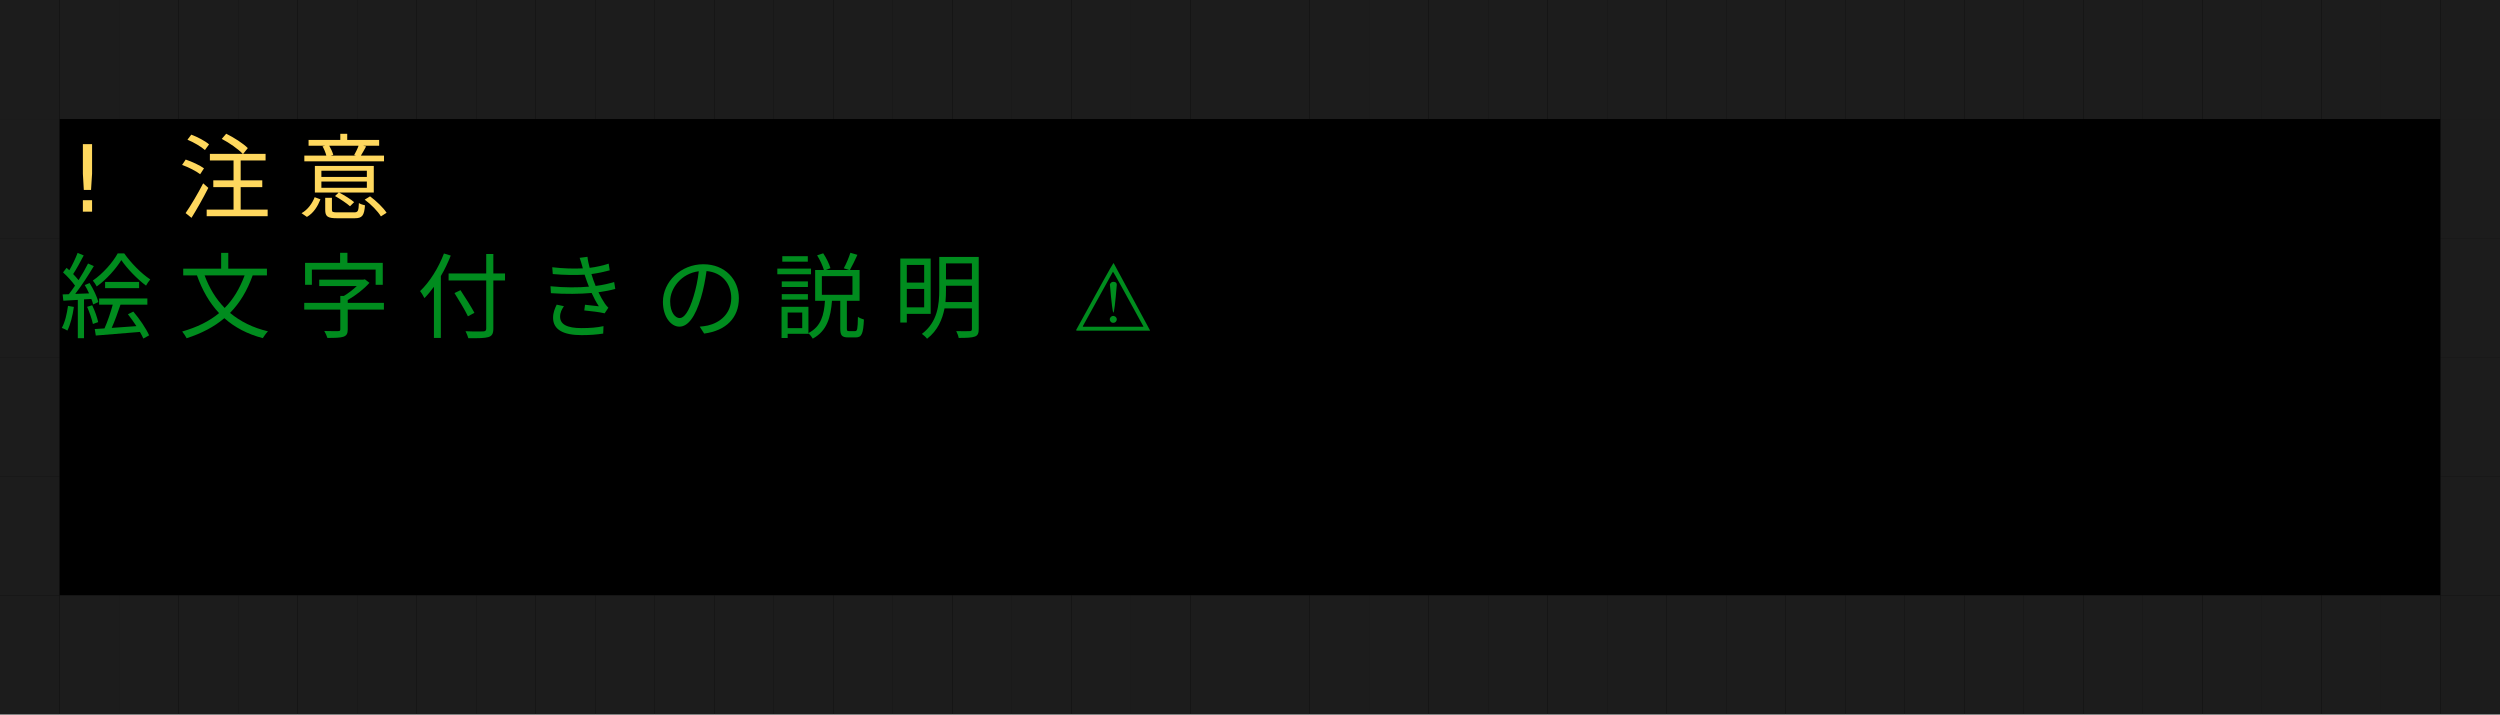
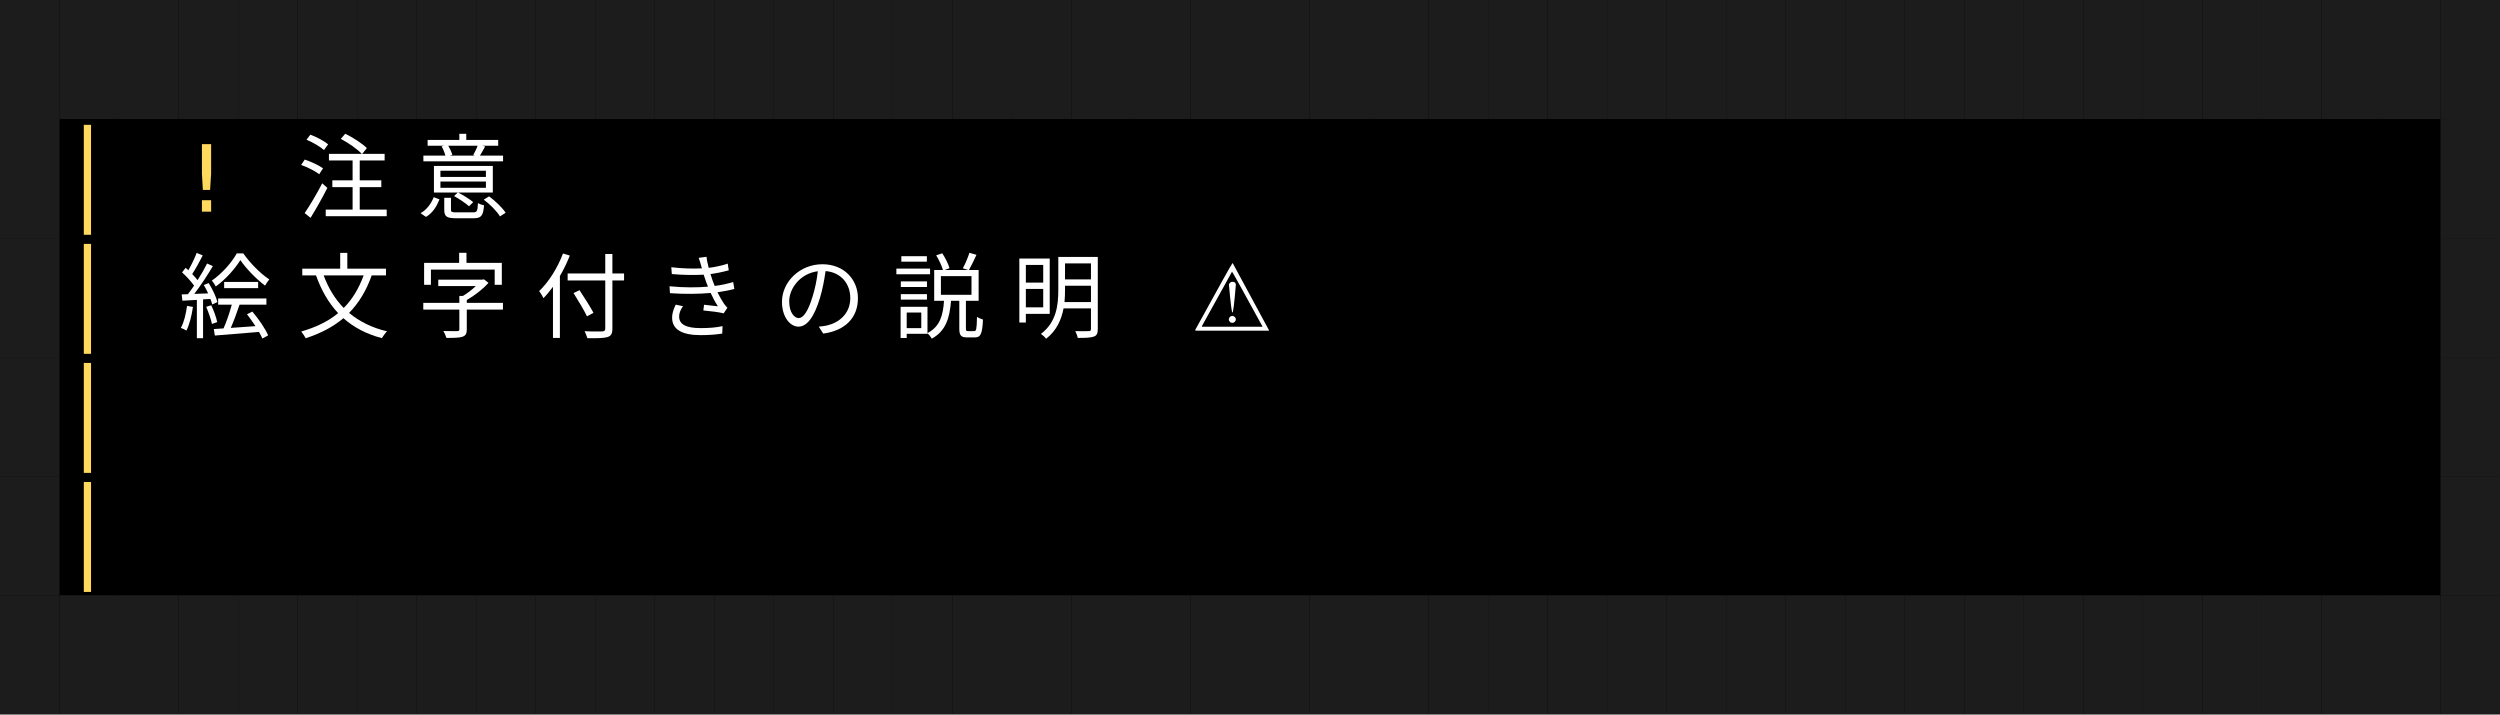
<svg xmlns="http://www.w3.org/2000/svg" width="378" height="108" viewBox="0 0 378 108" role="img" aria-label="Unicode Callout" style="background:#000000">
  <rect width="100%" height="100%" fill="#000000" />
  <g font-family="ui-monospace, SFMono-Regular, Menlo, Consolas, monospace" font-size="14">
    <rect x="0" y="0" width="9" height="18" fill="#1c1c1c" />
    <rect x="9" y="0" width="9" height="18" fill="#1c1c1c" />
    <rect x="18" y="0" width="9" height="18" fill="#1c1c1c" />
    <rect x="27" y="0" width="9" height="18" fill="#1c1c1c" />
    <rect x="36" y="0" width="9" height="18" fill="#1c1c1c" />
    <rect x="45" y="0" width="9" height="18" fill="#1c1c1c" />
    <rect x="54" y="0" width="9" height="18" fill="#1c1c1c" />
    <rect x="63" y="0" width="9" height="18" fill="#1c1c1c" />
    <rect x="72" y="0" width="9" height="18" fill="#1c1c1c" />
    <rect x="81" y="0" width="9" height="18" fill="#1c1c1c" />
    <rect x="90" y="0" width="9" height="18" fill="#1c1c1c" />
    <rect x="99" y="0" width="9" height="18" fill="#1c1c1c" />
    <rect x="108" y="0" width="9" height="18" fill="#1c1c1c" />
    <rect x="117" y="0" width="9" height="18" fill="#1c1c1c" />
    <rect x="126" y="0" width="9" height="18" fill="#1c1c1c" />
    <rect x="135" y="0" width="9" height="18" fill="#1c1c1c" />
    <rect x="144" y="0" width="9" height="18" fill="#1c1c1c" />
    <rect x="153" y="0" width="9" height="18" fill="#1c1c1c" />
    <rect x="162" y="0" width="9" height="18" fill="#1c1c1c" />
    <rect x="171" y="0" width="9" height="18" fill="#1c1c1c" />
    <rect x="180" y="0" width="9" height="18" fill="#1c1c1c" />
    <rect x="189" y="0" width="9" height="18" fill="#1c1c1c" />
    <rect x="198" y="0" width="9" height="18" fill="#1c1c1c" />
    <rect x="207" y="0" width="9" height="18" fill="#1c1c1c" />
    <rect x="216" y="0" width="9" height="18" fill="#1c1c1c" />
    <rect x="225" y="0" width="9" height="18" fill="#1c1c1c" />
    <rect x="234" y="0" width="9" height="18" fill="#1c1c1c" />
    <rect x="243" y="0" width="9" height="18" fill="#1c1c1c" />
    <rect x="252" y="0" width="9" height="18" fill="#1c1c1c" />
    <rect x="261" y="0" width="9" height="18" fill="#1c1c1c" />
    <rect x="270" y="0" width="9" height="18" fill="#1c1c1c" />
    <rect x="279" y="0" width="9" height="18" fill="#1c1c1c" />
    <rect x="288" y="0" width="9" height="18" fill="#1c1c1c" />
    <rect x="297" y="0" width="9" height="18" fill="#1c1c1c" />
    <rect x="306" y="0" width="9" height="18" fill="#1c1c1c" />
    <rect x="315" y="0" width="9" height="18" fill="#1c1c1c" />
    <rect x="324" y="0" width="9" height="18" fill="#1c1c1c" />
    <rect x="333" y="0" width="9" height="18" fill="#1c1c1c" />
    <rect x="342" y="0" width="9" height="18" fill="#1c1c1c" />
    <rect x="351" y="0" width="9" height="18" fill="#1c1c1c" />
    <rect x="360" y="0" width="9" height="18" fill="#1c1c1c" />
    <rect x="369" y="0" width="9" height="18" fill="#1c1c1c" />
    <rect x="0" y="18" width="9" height="18" fill="#1c1c1c" />
-     <text x="9" y="32" fill="#ffd85e">!</text>
-     <text x="27" y="32" fill="#ffd85e">注</text>
-     <text x="45" y="32" fill="#ffd85e">意</text>
+     <text x="9" y="32" fill="#ffd85e">│</text>
+     <text x="27" y="32" fill="#ffd85e">!</text>
+     <text x="45" y="32" fill="#ffffff">注</text>
+     <text x="63" y="32" fill="#ffffff">意</text>
    <rect x="369" y="18" width="9" height="18" fill="#1c1c1c" />
    <rect x="0" y="36" width="9" height="18" fill="#1c1c1c" />
-     <text x="9" y="50" fill="#008c1e">絵</text>
-     <text x="27" y="50" fill="#008c1e">文</text>
-     <text x="45" y="50" fill="#008c1e">字</text>
-     <text x="63" y="50" fill="#008c1e">付</text>
-     <text x="81" y="50" fill="#008c1e">き</text>
-     <text x="99" y="50" fill="#008c1e">の</text>
-     <text x="117" y="50" fill="#008c1e">説</text>
-     <text x="135" y="50" fill="#008c1e">明</text>
-     <text x="162" y="50" fill="#008c1e">⚠️</text>
+     <text x="9" y="50" fill="#ffd85e">│</text>
+     <text x="27" y="50" fill="#ffffff">絵</text>
+     <text x="45" y="50" fill="#ffffff">文</text>
+     <text x="63" y="50" fill="#ffffff">字</text>
+     <text x="81" y="50" fill="#ffffff">付</text>
+     <text x="99" y="50" fill="#ffffff">き</text>
+     <text x="117" y="50" fill="#ffffff">の</text>
+     <text x="135" y="50" fill="#ffffff">説</text>
+     <text x="153" y="50" fill="#ffffff">明</text>
+     <text x="180" y="50" fill="#ffffff">⚠️</text>
    <rect x="369" y="36" width="9" height="18" fill="#1c1c1c" />
    <rect x="0" y="54" width="9" height="18" fill="#1c1c1c" />
+     <text x="9" y="68" fill="#ffd85e">│</text>
    <rect x="369" y="54" width="9" height="18" fill="#1c1c1c" />
    <rect x="0" y="72" width="9" height="18" fill="#1c1c1c" />
+     <text x="9" y="86" fill="#ffd85e">│</text>
    <rect x="369" y="72" width="9" height="18" fill="#1c1c1c" />
    <rect x="0" y="90" width="9" height="18" fill="#1c1c1c" />
    <rect x="9" y="90" width="9" height="18" fill="#1c1c1c" />
    <rect x="18" y="90" width="9" height="18" fill="#1c1c1c" />
    <rect x="27" y="90" width="9" height="18" fill="#1c1c1c" />
    <rect x="36" y="90" width="9" height="18" fill="#1c1c1c" />
    <rect x="45" y="90" width="9" height="18" fill="#1c1c1c" />
    <rect x="54" y="90" width="9" height="18" fill="#1c1c1c" />
    <rect x="63" y="90" width="9" height="18" fill="#1c1c1c" />
    <rect x="72" y="90" width="9" height="18" fill="#1c1c1c" />
    <rect x="81" y="90" width="9" height="18" fill="#1c1c1c" />
    <rect x="90" y="90" width="9" height="18" fill="#1c1c1c" />
    <rect x="99" y="90" width="9" height="18" fill="#1c1c1c" />
    <rect x="108" y="90" width="9" height="18" fill="#1c1c1c" />
    <rect x="117" y="90" width="9" height="18" fill="#1c1c1c" />
    <rect x="126" y="90" width="9" height="18" fill="#1c1c1c" />
    <rect x="135" y="90" width="9" height="18" fill="#1c1c1c" />
    <rect x="144" y="90" width="9" height="18" fill="#1c1c1c" />
    <rect x="153" y="90" width="9" height="18" fill="#1c1c1c" />
    <rect x="162" y="90" width="9" height="18" fill="#1c1c1c" />
    <rect x="171" y="90" width="9" height="18" fill="#1c1c1c" />
    <rect x="180" y="90" width="9" height="18" fill="#1c1c1c" />
    <rect x="189" y="90" width="9" height="18" fill="#1c1c1c" />
    <rect x="198" y="90" width="9" height="18" fill="#1c1c1c" />
    <rect x="207" y="90" width="9" height="18" fill="#1c1c1c" />
    <rect x="216" y="90" width="9" height="18" fill="#1c1c1c" />
    <rect x="225" y="90" width="9" height="18" fill="#1c1c1c" />
    <rect x="234" y="90" width="9" height="18" fill="#1c1c1c" />
    <rect x="243" y="90" width="9" height="18" fill="#1c1c1c" />
    <rect x="252" y="90" width="9" height="18" fill="#1c1c1c" />
    <rect x="261" y="90" width="9" height="18" fill="#1c1c1c" />
    <rect x="270" y="90" width="9" height="18" fill="#1c1c1c" />
    <rect x="279" y="90" width="9" height="18" fill="#1c1c1c" />
    <rect x="288" y="90" width="9" height="18" fill="#1c1c1c" />
    <rect x="297" y="90" width="9" height="18" fill="#1c1c1c" />
    <rect x="306" y="90" width="9" height="18" fill="#1c1c1c" />
    <rect x="315" y="90" width="9" height="18" fill="#1c1c1c" />
    <rect x="324" y="90" width="9" height="18" fill="#1c1c1c" />
    <rect x="333" y="90" width="9" height="18" fill="#1c1c1c" />
    <rect x="342" y="90" width="9" height="18" fill="#1c1c1c" />
    <rect x="351" y="90" width="9" height="18" fill="#1c1c1c" />
    <rect x="360" y="90" width="9" height="18" fill="#1c1c1c" />
    <rect x="369" y="90" width="9" height="18" fill="#1c1c1c" />
  </g>
</svg>
